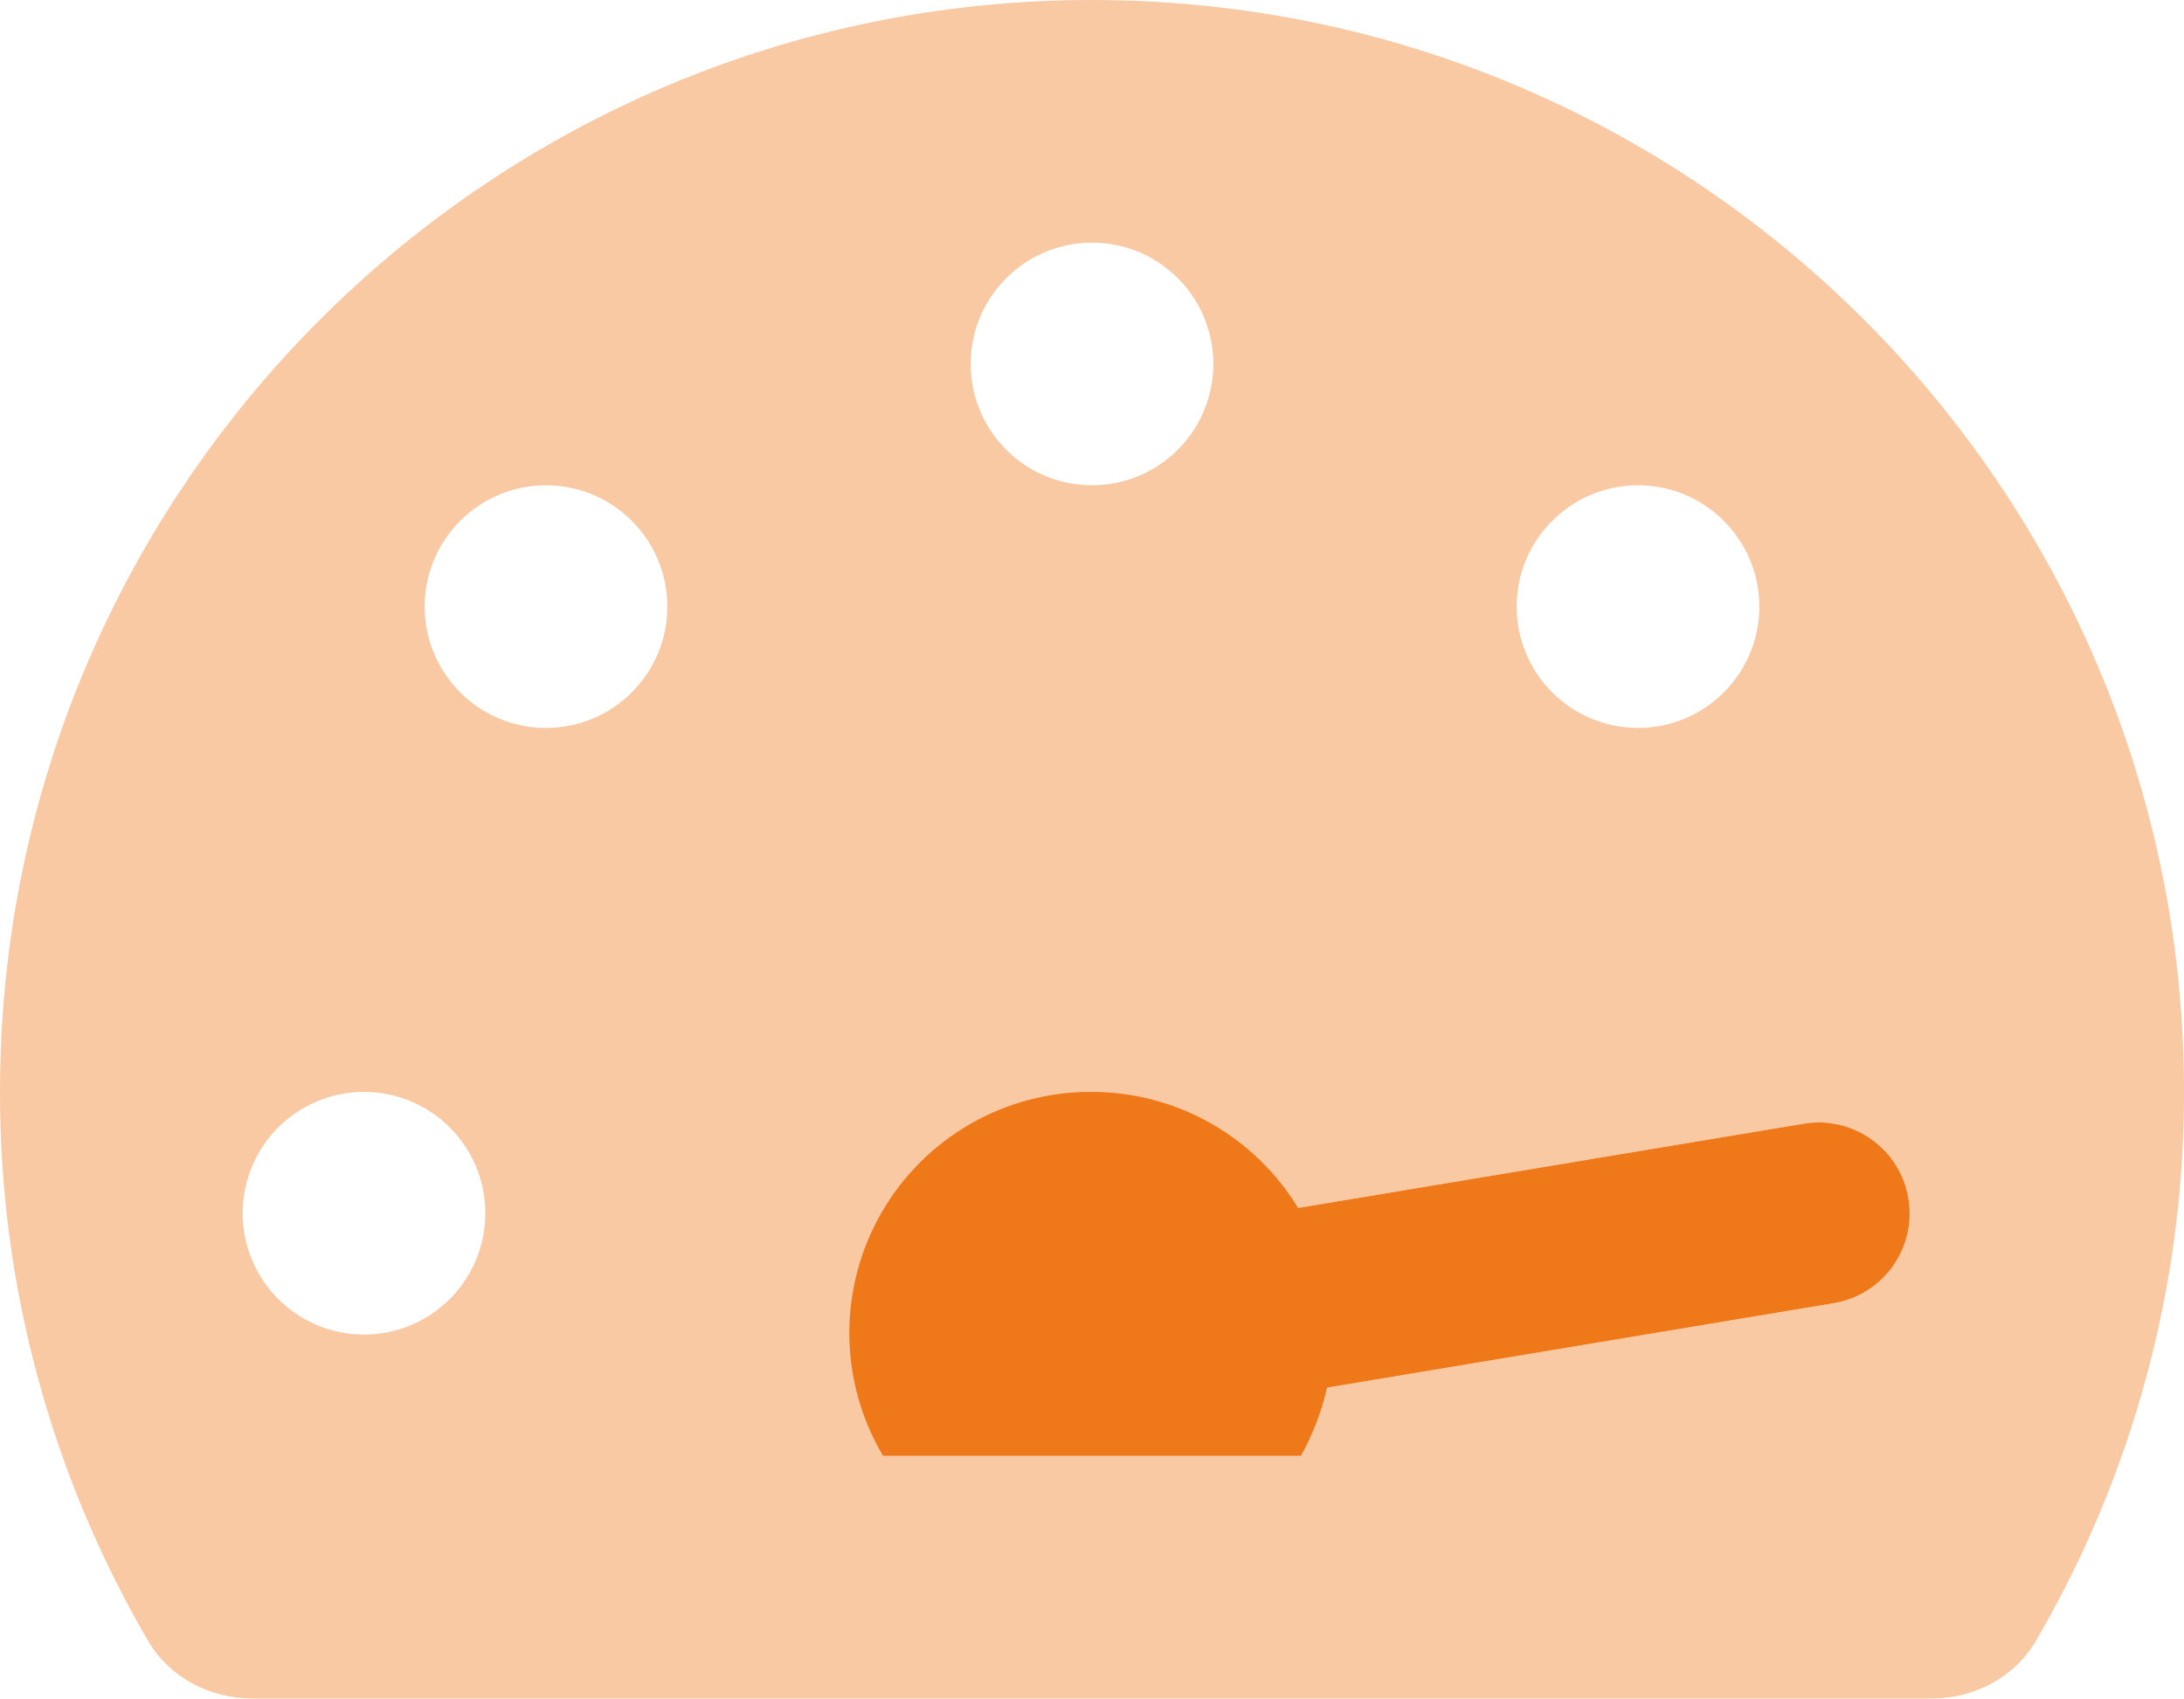
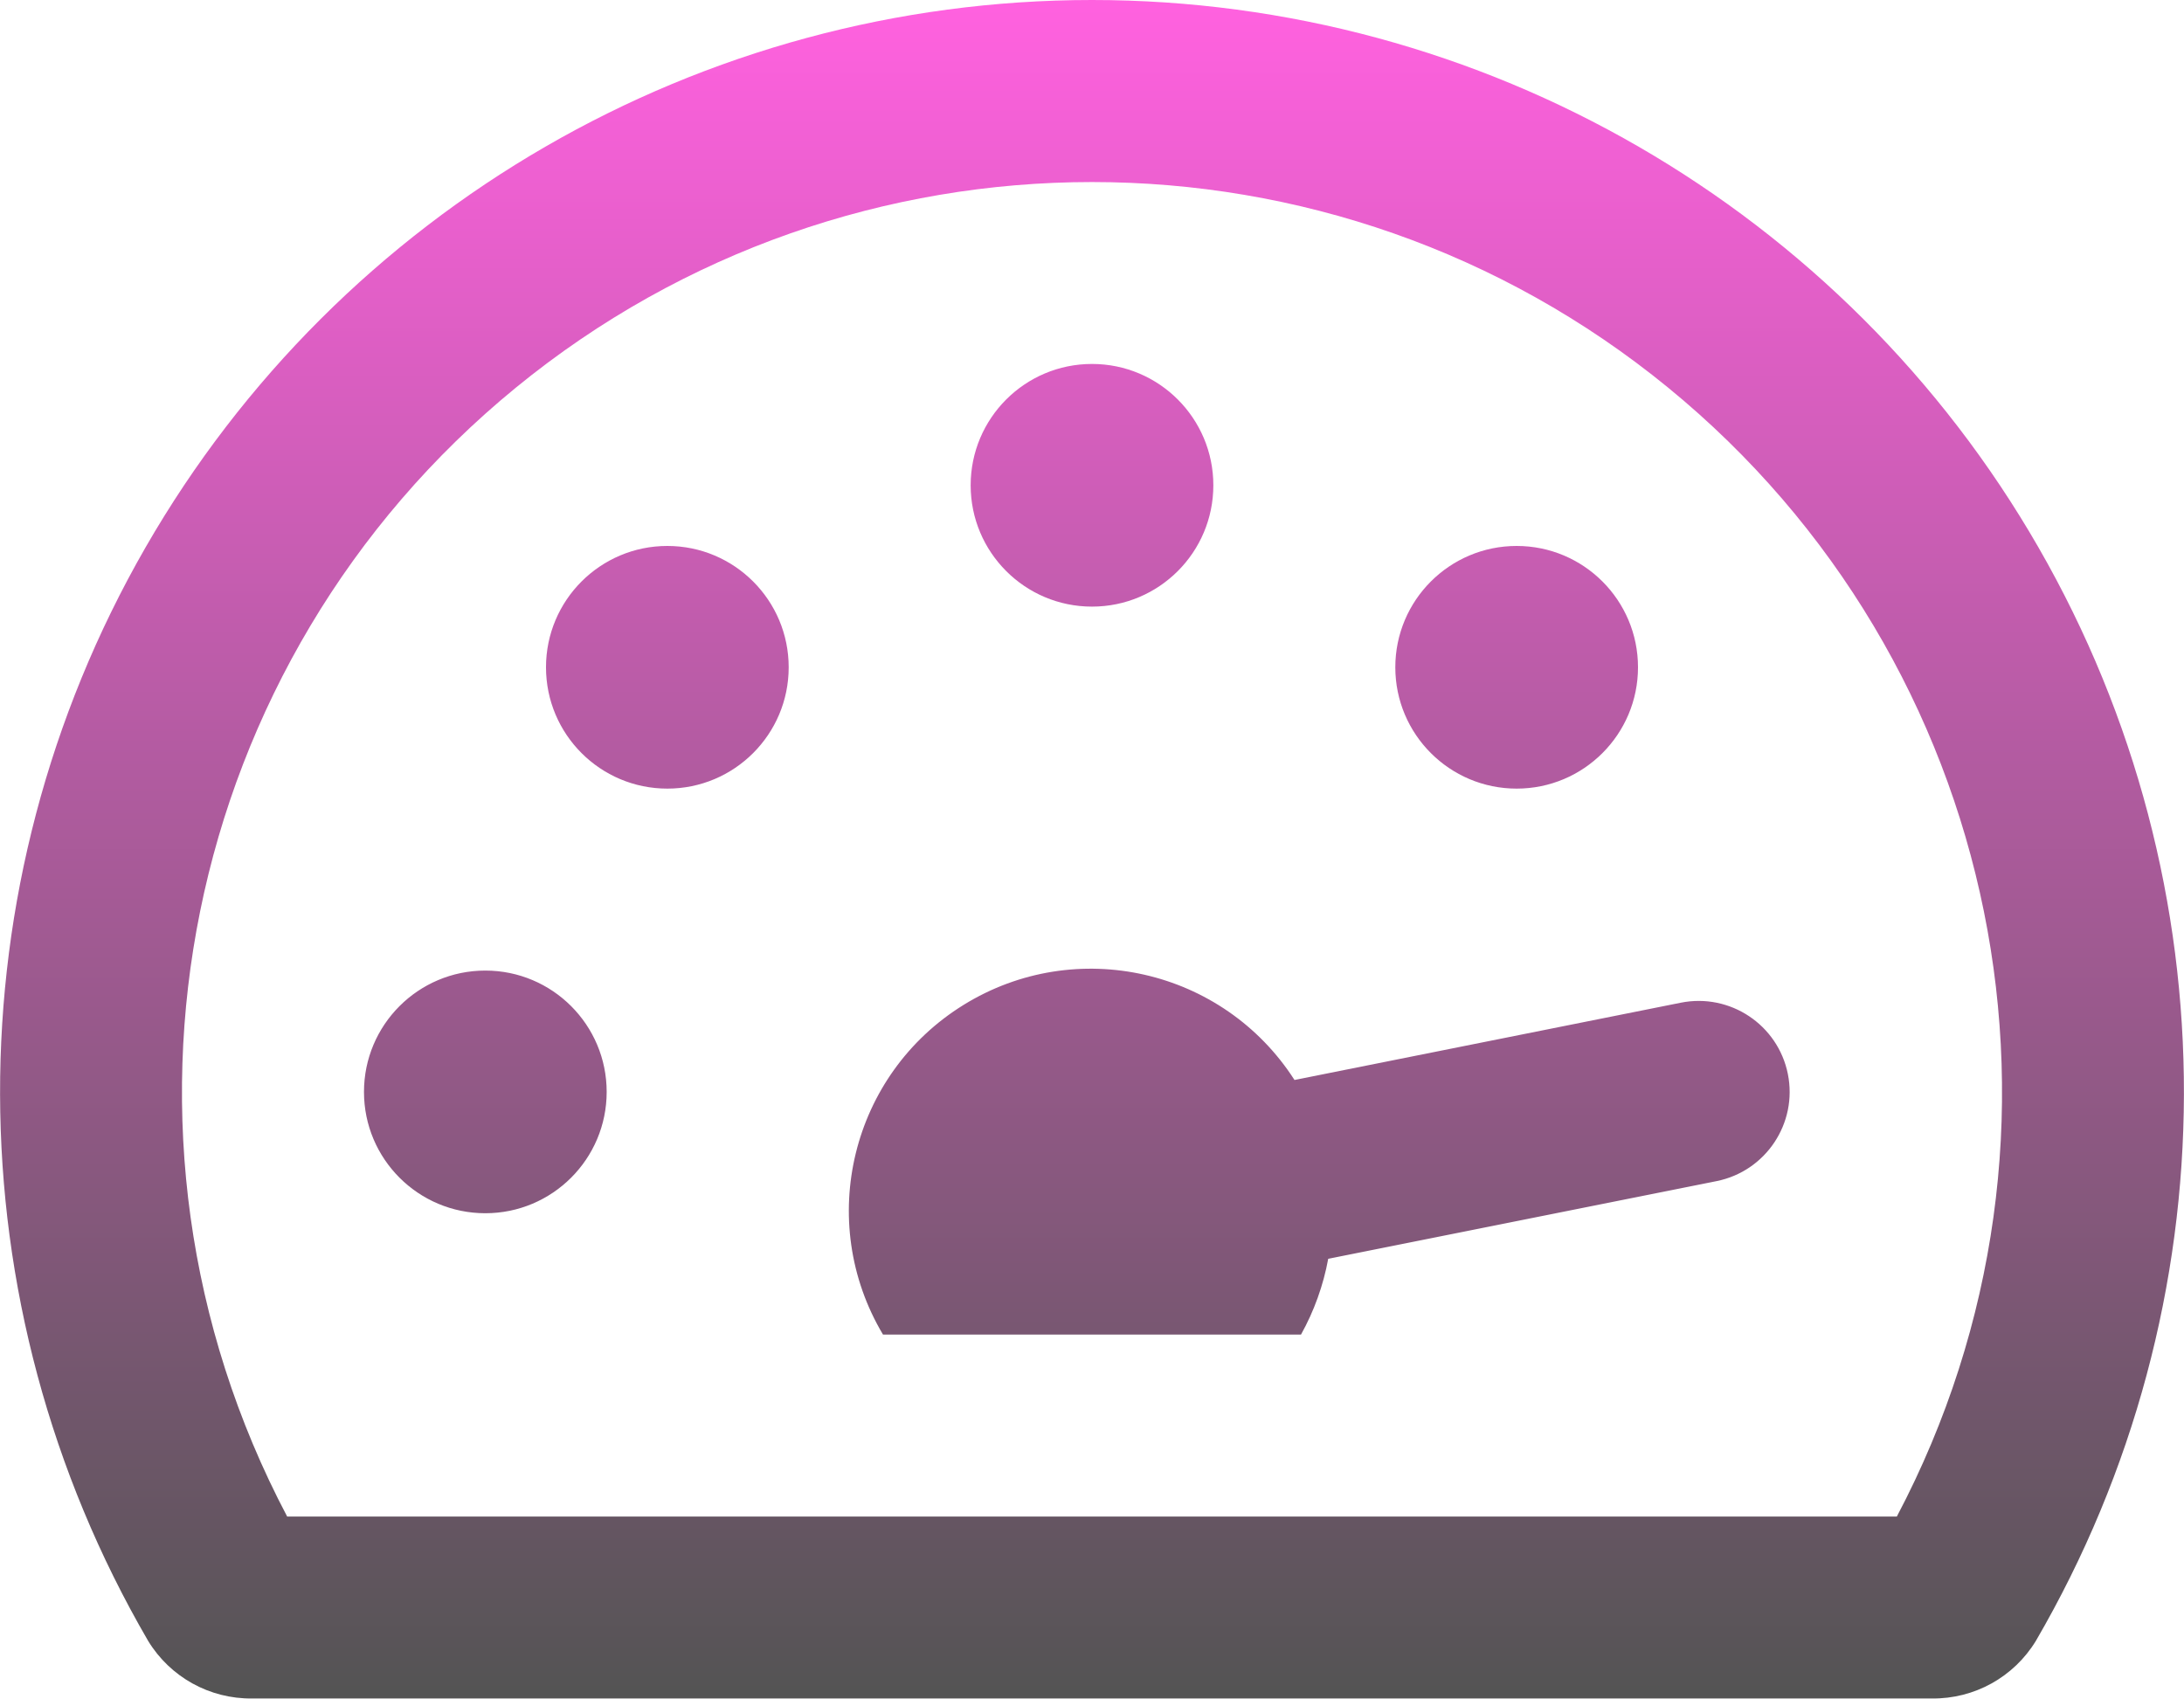
- <svg xmlns="http://www.w3.org/2000/svg" viewBox="0 0 576 448">
+ <svg xmlns="http://www.w3.org/2000/svg" width="50" height="38.889" viewBox="0 0 50 38.889">
  <defs>
-     <style>.cls-1,.cls-2{fill:#ef7818;}.cls-1{opacity:0.4;isolation:isolate;}</style>
+     <linearGradient id="linear-gradient" x1="0.5" x2="0.5" y2="1" gradientUnits="objectBoundingBox">
+       <stop offset="0" stop-color="#ff61df" />
+       <stop offset="1" stop-color="#545454" />
+     </linearGradient>
  </defs>
-   <g id="Layer_2" data-name="Layer 2">
-     <g id="Layer_1-2" data-name="Layer 1">
-       <path class="cls-1" d="M288,0C128.94,0,0,128.94,0,288A286.44,286.44,0,0,0,39.06,432.8c5.61,9.62,16.3,15.2,27.44,15.2h443c11.14,0,21.83-5.58,27.44-15.2A286.44,286.44,0,0,0,576,288C576,128.94,447.06,0,288,0ZM432,128a32,32,0,1,1-32,32A32,32,0,0,1,432,128ZM288,64a32,32,0,1,1-32,32A32,32,0,0,1,288,64ZM96,352a32,32,0,1,1,32-32A32,32,0,0,1,96,352Zm48-160a32,32,0,1,1,32-32A32,32,0,0,1,144,192ZM484,343.67,350,366a66,66,0,0,1-6.9,18H232.88a63.77,63.77,0,0,1,109.49-65.39l133.68-22.28a24,24,0,0,1,7.9,47.34Z" />
-       <path class="cls-2" d="M288,288a63.77,63.77,0,0,1,54.37,30.61l133.68-22.28a24,24,0,0,1,7.9,47.34L350,366a66,66,0,0,1-6.9,18H232.88A63.59,63.59,0,0,1,288,288Z" />
-     </g>
-   </g>
+   <path id="tachometer-alt-fastest-regular" d="M34.722,50.056a2.778,2.778,0,1,0-2.778-2.778A2.778,2.778,0,0,0,34.722,50.056ZM11.111,54.222A2.778,2.778,0,1,0,13.889,57,2.778,2.778,0,0,0,11.111,54.222ZM25,45.889a2.778,2.778,0,1,0-2.778-2.778A2.778,2.778,0,0,0,25,45.889Zm13.479,9.069-8.843,1.769a5.54,5.54,0,0,0-9.421,5.829h9.57a5.684,5.684,0,0,0,.623-1.735l8.89-1.778a2.083,2.083,0,0,0-.819-4.085ZM15.278,44.5a2.778,2.778,0,1,0,2.778,2.778A2.778,2.778,0,0,0,15.278,44.5ZM25,32A25,25,0,0,0,3.391,69.569a2.747,2.747,0,0,0,2.382,1.319H44.227a2.747,2.747,0,0,0,2.382-1.319A25,25,0,0,0,25,32ZM43.426,66.722H6.574a20.833,20.833,0,1,1,36.852,0Z" transform="translate(0 -32)" fill="url(#linear-gradient)" />
</svg>
